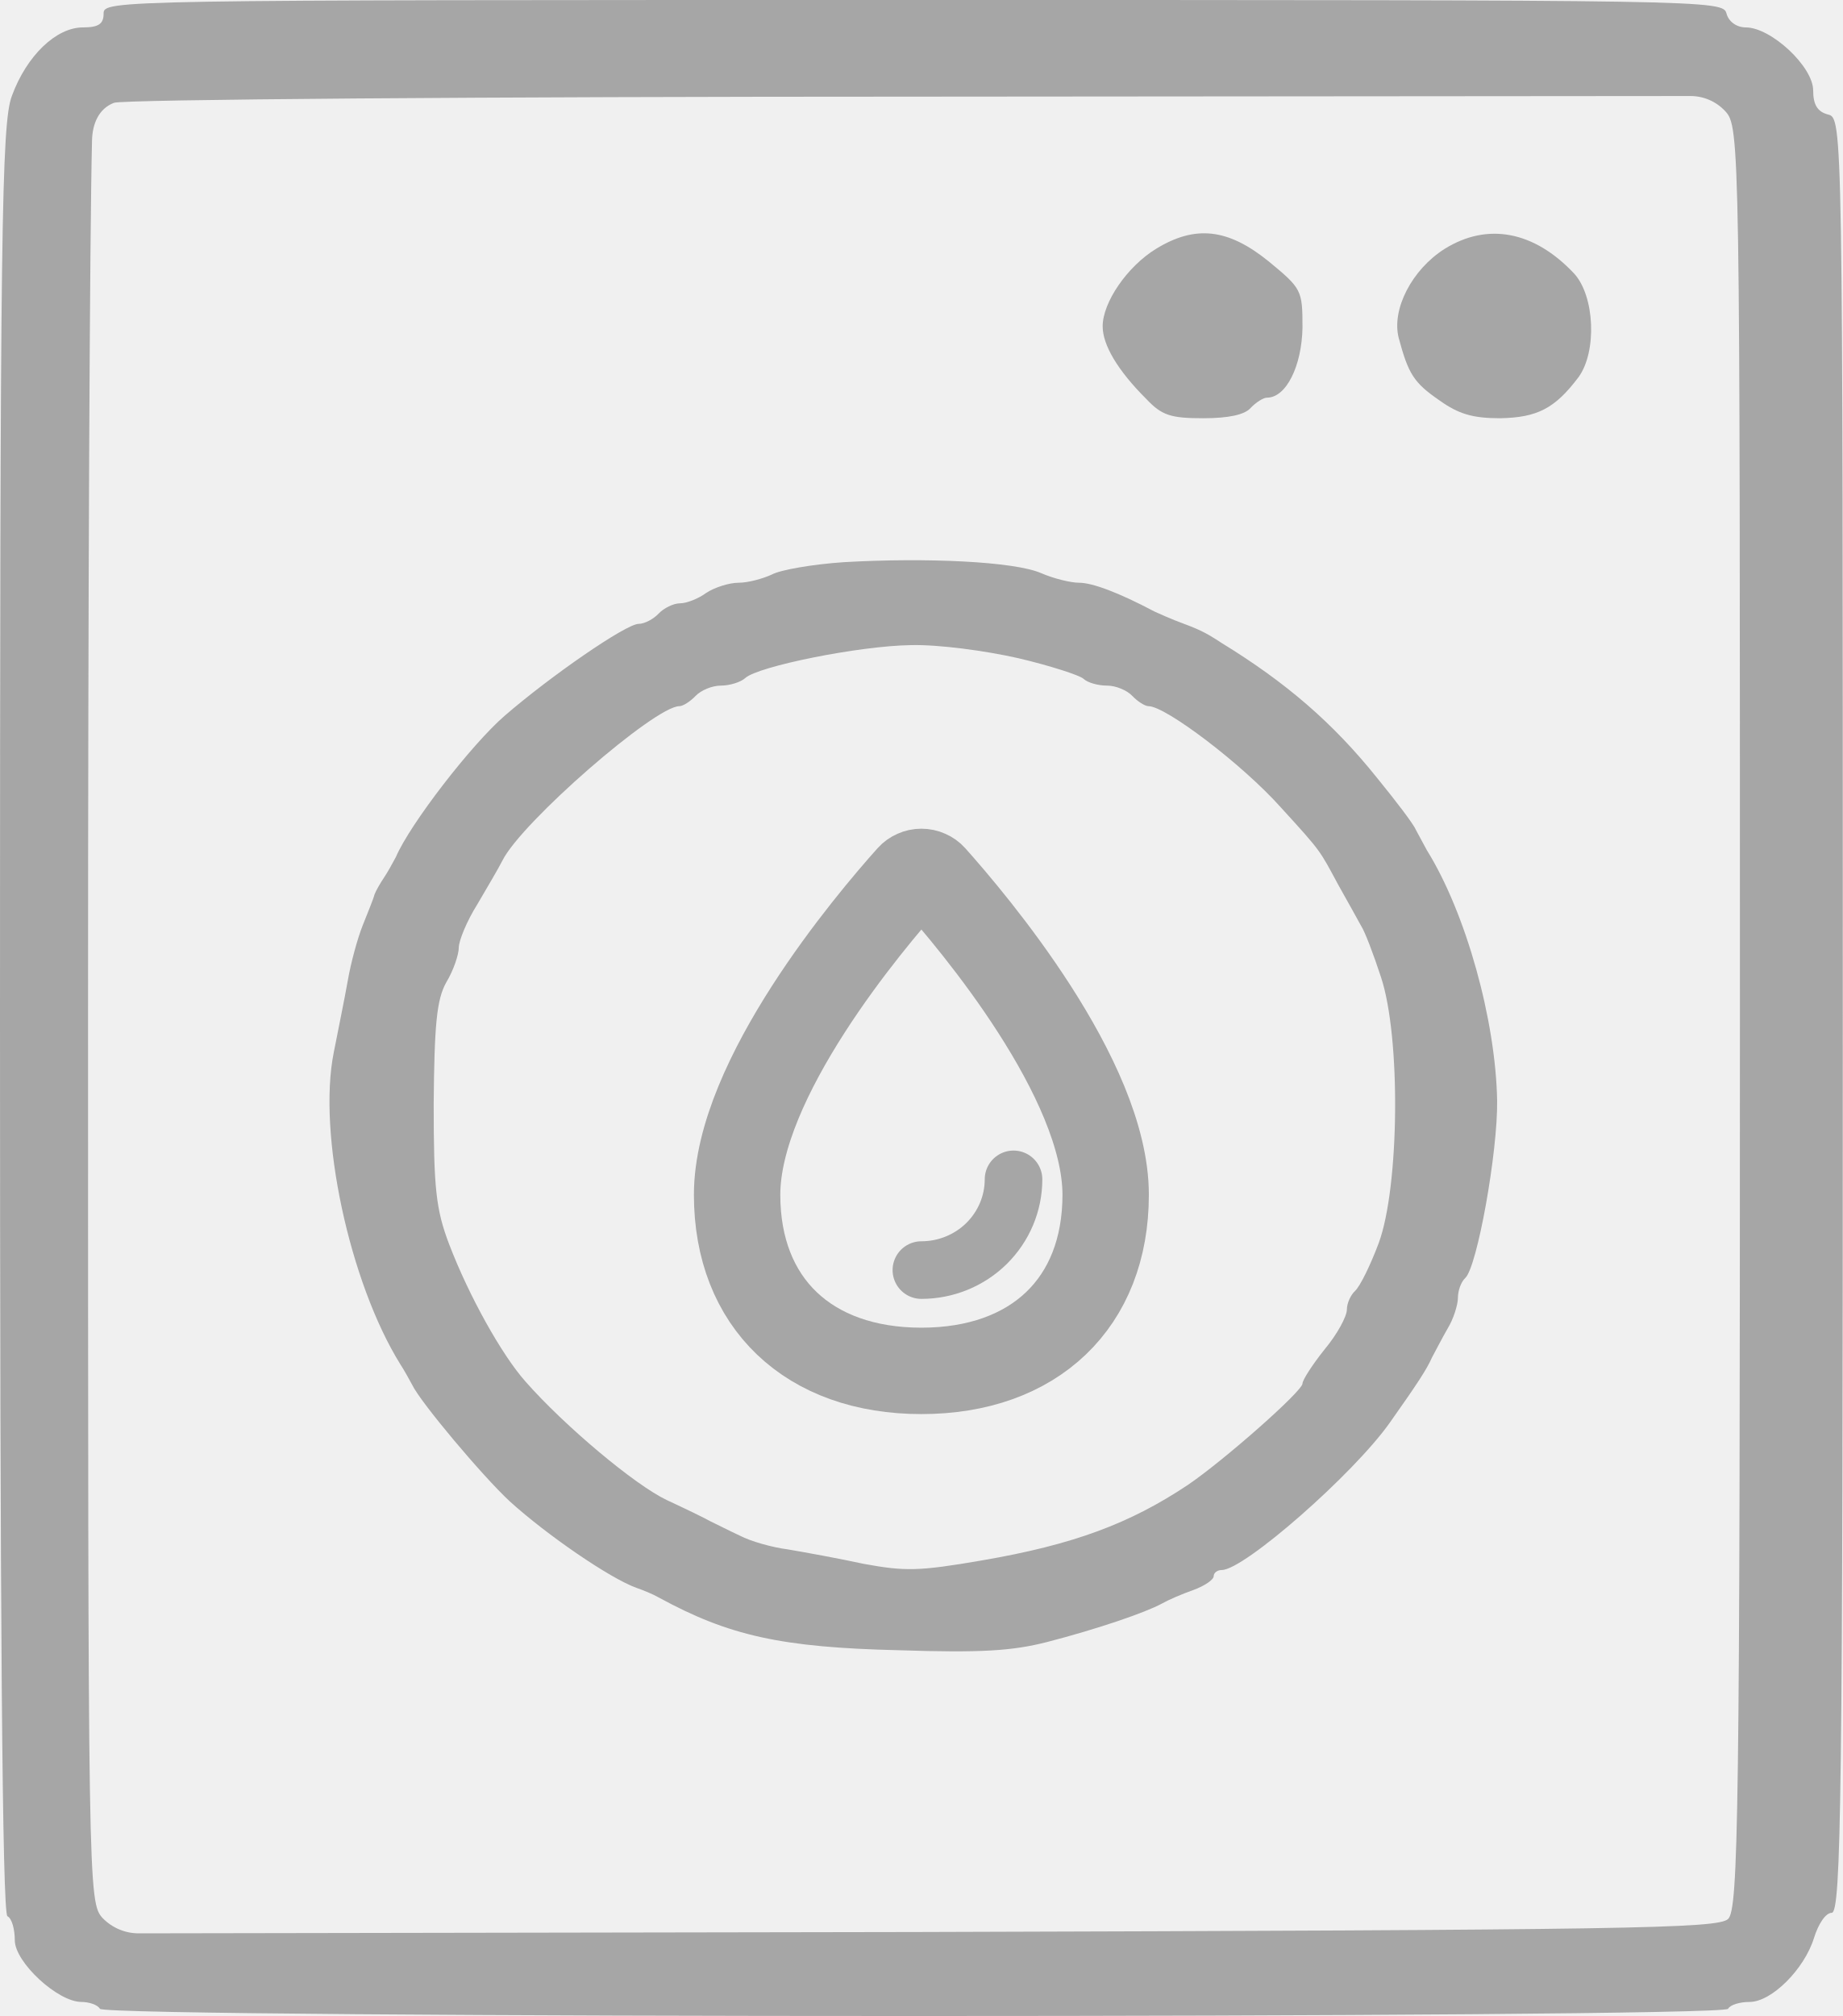
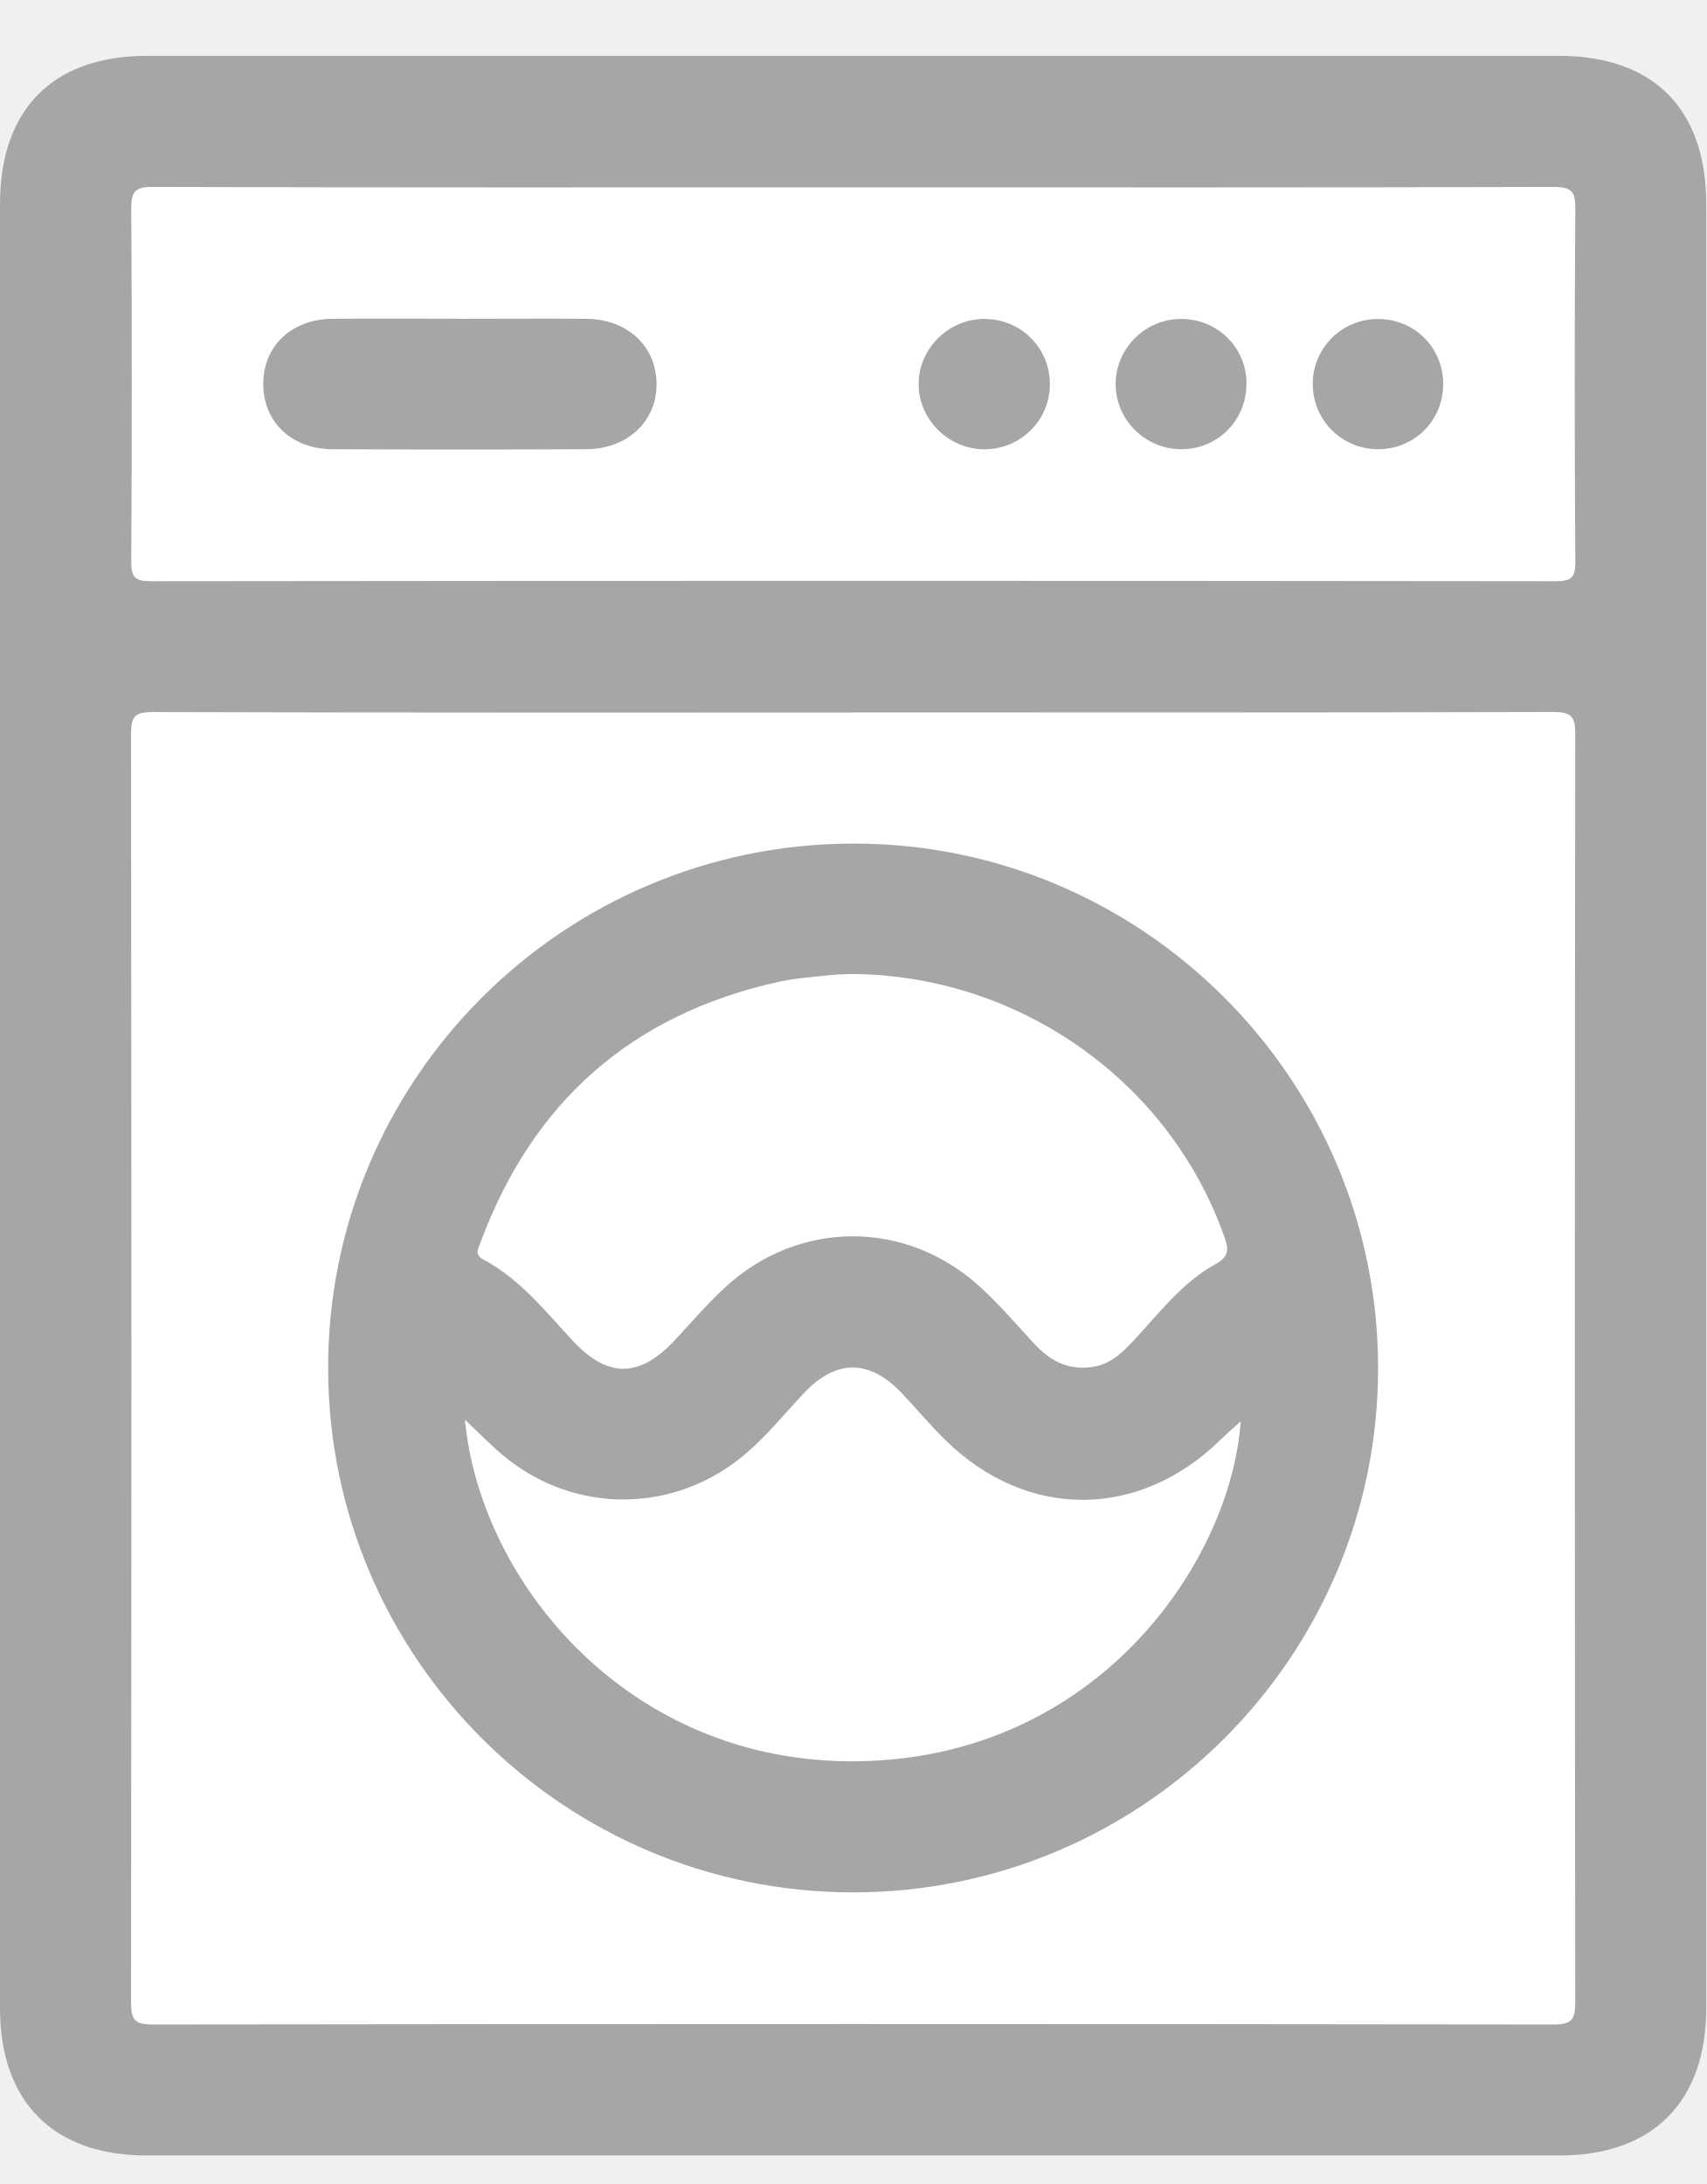
- <svg xmlns="http://www.w3.org/2000/svg" width="32" height="35" viewBox="0 0 32 35" fill="none">
-   <path d="M1.799 0.238C1.799 0.417 1.709 0.476 1.439 0.476C0.977 0.476 0.463 0.964 0.206 1.666C0.026 2.142 0 3.987 0 17.699C0 27.9 0.039 33.221 0.129 33.268C0.206 33.304 0.257 33.494 0.257 33.685C0.257 34.066 1.002 34.756 1.414 34.756C1.542 34.756 1.696 34.804 1.735 34.875C1.851 35.042 29.892 35.042 30.008 34.875C30.047 34.804 30.214 34.756 30.381 34.756C30.766 34.756 31.332 34.185 31.499 33.649C31.576 33.399 31.704 33.209 31.807 33.209C31.974 33.209 32 31.173 32 17.628C32 2.154 32 2.047 31.743 1.988C31.563 1.94 31.486 1.821 31.486 1.571C31.486 1.155 30.753 0.476 30.317 0.476C30.162 0.476 30.021 0.381 29.982 0.238C29.918 0 29.802 0 15.859 0C1.889 0 1.799 0 1.799 0.238ZM29.957 1.928C30.214 2.202 30.214 2.428 30.214 17.664C30.214 31.542 30.188 33.149 30.008 33.316C29.828 33.482 28.325 33.506 15.923 33.542L2.41 33.565C2.176 33.566 1.951 33.471 1.786 33.304C1.529 33.03 1.529 32.84 1.529 17.58C1.529 10.281 1.558 4.079 1.598 2.437C1.605 2.151 1.712 1.888 1.979 1.785C2.12 1.726 8.431 1.678 15.974 1.678L29.354 1.667C29.583 1.667 29.801 1.761 29.957 1.928Z" fill="#A6A6A6" />
-   <path d="M20.073 4.321C19.572 4.63 19.148 5.249 19.148 5.666C19.148 5.987 19.405 6.428 19.906 6.927C20.176 7.213 20.33 7.261 20.896 7.261C21.333 7.261 21.615 7.201 21.718 7.082C21.808 6.987 21.937 6.904 22.001 6.904C22.335 6.904 22.605 6.356 22.618 5.69C22.618 5.035 22.605 5.011 22.027 4.535C21.32 3.964 20.754 3.904 20.073 4.321Z" fill="#A6A6A6" />
-   <path d="M25.086 4.321C24.521 4.678 24.161 5.368 24.289 5.868C24.456 6.487 24.546 6.642 24.996 6.951C25.33 7.189 25.574 7.261 26.05 7.261C26.692 7.249 27.001 7.094 27.412 6.547C27.733 6.106 27.695 5.142 27.335 4.749C26.641 4.011 25.831 3.857 25.086 4.321Z" fill="#A6A6A6" />
-   <path d="M14.65 9.76C14.123 9.796 13.558 9.891 13.404 9.974C13.249 10.046 12.992 10.117 12.825 10.117C12.658 10.117 12.401 10.201 12.26 10.296C12.131 10.391 11.926 10.474 11.81 10.474C11.694 10.474 11.527 10.558 11.437 10.653C11.347 10.748 11.193 10.831 11.09 10.831C10.872 10.831 9.561 11.736 8.764 12.426C8.186 12.926 7.119 14.307 6.875 14.878C6.824 14.973 6.734 15.14 6.669 15.235C6.605 15.331 6.528 15.462 6.502 15.533C6.49 15.592 6.387 15.842 6.297 16.069C6.207 16.295 6.091 16.723 6.04 17.021C5.988 17.318 5.873 17.878 5.796 18.271C5.513 19.675 6.065 22.258 6.952 23.686C7.016 23.782 7.106 23.948 7.158 24.043C7.299 24.341 8.379 25.627 8.854 26.067C9.497 26.65 10.589 27.4 11.052 27.567C11.155 27.602 11.335 27.674 11.437 27.733C12.658 28.4 13.571 28.602 15.614 28.65C17.028 28.697 17.58 28.662 18.184 28.507C19.058 28.281 19.894 27.995 20.176 27.84C20.279 27.781 20.523 27.674 20.729 27.602C20.922 27.531 21.076 27.424 21.076 27.364C21.076 27.305 21.14 27.257 21.217 27.257C21.603 27.257 23.505 25.591 24.135 24.698C24.623 24.008 24.777 23.77 24.867 23.567C24.919 23.472 25.034 23.246 25.137 23.067C25.24 22.901 25.317 22.651 25.317 22.532C25.317 22.413 25.368 22.258 25.445 22.187C25.651 21.996 26.011 19.997 25.998 19.104C25.972 17.711 25.458 15.854 24.777 14.759C24.726 14.664 24.636 14.497 24.584 14.402C24.546 14.307 24.237 13.902 23.916 13.509C23.145 12.545 22.323 11.843 21.217 11.165C20.909 10.962 20.819 10.927 20.408 10.772C20.318 10.736 20.151 10.665 20.048 10.617C19.418 10.284 18.968 10.117 18.737 10.117C18.596 10.117 18.3 10.046 18.081 9.951C17.619 9.748 16.09 9.677 14.65 9.76ZM17.683 11.427C18.236 11.557 18.75 11.724 18.814 11.784C18.891 11.855 19.071 11.903 19.225 11.903C19.38 11.903 19.572 11.986 19.662 12.081C19.752 12.176 19.881 12.26 19.945 12.26C20.241 12.26 21.577 13.271 22.245 14.021C22.952 14.795 22.914 14.759 23.235 15.354C23.402 15.652 23.582 15.973 23.633 16.069C23.698 16.164 23.852 16.569 23.98 16.961C24.327 17.997 24.302 20.604 23.942 21.58C23.8 21.96 23.62 22.329 23.53 22.413C23.453 22.484 23.389 22.627 23.389 22.734C23.389 22.853 23.222 23.163 23.004 23.424C22.785 23.698 22.618 23.96 22.618 24.02C22.618 24.151 21.256 25.353 20.626 25.781C19.624 26.448 18.647 26.817 17.053 27.09C15.948 27.281 15.717 27.281 14.997 27.15C14.56 27.055 13.969 26.948 13.686 26.9C13.404 26.864 13.031 26.757 12.851 26.662C12.671 26.579 12.44 26.46 12.337 26.412C12.234 26.353 11.887 26.186 11.579 26.043C11.026 25.781 9.805 24.758 9.124 23.984C8.713 23.52 8.147 22.508 7.8 21.603C7.569 20.996 7.531 20.627 7.531 19.163C7.543 17.794 7.582 17.354 7.749 17.056C7.878 16.842 7.967 16.569 7.967 16.45C7.967 16.331 8.109 15.985 8.289 15.7C8.456 15.414 8.661 15.069 8.726 14.938C9.06 14.271 11.373 12.26 11.797 12.26C11.861 12.26 11.99 12.176 12.08 12.081C12.17 11.986 12.363 11.903 12.517 11.903C12.671 11.903 12.864 11.843 12.941 11.772C13.159 11.569 14.92 11.212 15.82 11.2C16.295 11.188 17.105 11.296 17.683 11.427Z" fill="#A6A6A6" />
-   <path d="M17.6 20.475C17.6 20.893 17.431 21.293 17.131 21.589C16.831 21.884 16.424 22.05 16 22.05" stroke="#A6A6A6" stroke-linecap="round" stroke-linejoin="round" />
-   <path d="M19.2 20.743C19.2 22.619 17.964 23.8 16 23.8C14.037 23.8 12.8 22.619 12.8 20.743C12.8 18.73 15.094 16.012 15.798 15.226C15.823 15.198 15.854 15.176 15.889 15.161C15.924 15.145 15.962 15.137 16 15.137C16.039 15.137 16.077 15.145 16.112 15.161C16.147 15.176 16.178 15.198 16.203 15.226C16.906 16.012 19.2 18.73 19.2 20.743Z" stroke="#A6A6A6" stroke-width="1.5" stroke-miterlimit="10" />
+ <svg xmlns="http://www.w3.org/2000/svg" width="25" height="32" viewBox="0 0 25 32" fill="none">
+   <path d="M0 16.192C0 11.792 0 7.392 0 2.992C0 1.597 0.775 0.818 2.161 0.818C9.053 0.818 15.946 0.818 22.838 0.818C24.226 0.818 25 1.594 25 2.992C25 11.802 25 20.613 25 29.424C25 30.794 24.216 31.582 22.854 31.582C15.952 31.582 9.049 31.582 2.146 31.582C0.782 31.582 0 30.796 0 29.424C0 25.013 0 20.602 0 16.192Z" fill="#A6A6A6" />
+   <path d="M12.499 10.438C15.92 10.438 19.34 10.442 22.761 10.432C23.024 10.432 23.081 10.497 23.081 10.755C23.073 16.949 23.073 23.144 23.081 29.338C23.081 29.592 23.029 29.663 22.764 29.663C15.923 29.654 9.08 29.654 2.239 29.663C1.978 29.663 1.92 29.599 1.92 29.341C1.927 23.147 1.927 16.952 1.92 10.758C1.92 10.504 1.97 10.432 2.237 10.433C5.658 10.443 9.078 10.44 12.499 10.44V10.438Z" fill="white" />
+   <path d="M12.501 2.745C15.922 2.745 19.342 2.749 22.763 2.739C23.027 2.739 23.084 2.805 23.082 3.062C23.07 4.782 23.071 6.503 23.082 8.224C23.084 8.453 23.035 8.516 22.796 8.516C15.933 8.508 9.071 8.508 2.21 8.516C1.972 8.516 1.922 8.454 1.923 8.224C1.933 6.504 1.934 4.783 1.923 3.062C1.922 2.805 1.978 2.737 2.241 2.739C5.662 2.749 9.082 2.745 12.503 2.745H12.501Z" fill="white" />
+   <path d="M12.486 12.36C16.722 12.345 20.188 15.796 20.192 20.037C20.198 24.275 16.742 27.729 12.499 27.727C8.268 27.727 4.821 24.294 4.808 20.066C4.794 15.829 8.235 12.374 12.485 12.36H12.486Z" fill="#A6A6A6" />
+   <path d="M6.743 4.671C7.357 4.671 7.972 4.666 8.587 4.671C9.189 4.676 9.61 5.065 9.62 5.612C9.63 6.167 9.201 6.579 8.587 6.582C7.347 6.588 6.107 6.588 4.868 6.582C4.268 6.578 3.857 6.179 3.857 5.627C3.857 5.072 4.268 4.678 4.868 4.671C5.492 4.665 6.118 4.67 6.743 4.67V4.671Z" fill="#A6A6A6" />
+   <path d="M14.413 6.583C13.892 6.578 13.457 6.14 13.46 5.623C13.463 5.104 13.898 4.674 14.421 4.673C14.965 4.673 15.392 5.104 15.383 5.647C15.374 6.171 14.942 6.588 14.414 6.583H14.413Z" fill="#A6A6A6" />
+   <path d="M18.263 5.615C18.268 6.147 17.856 6.572 17.328 6.582C16.79 6.592 16.344 6.156 16.347 5.624C16.349 5.102 16.78 4.674 17.304 4.673C17.836 4.671 18.259 5.087 18.265 5.615H18.263Z" fill="#A6A6A6" />
+   <path d="M21.145 5.63C21.145 6.161 20.727 6.579 20.197 6.582C19.669 6.584 19.242 6.166 19.235 5.64C19.227 5.102 19.66 4.668 20.202 4.674C20.733 4.679 21.146 5.098 21.146 5.63H21.145Z" fill="#A6A6A6" />
+   <path d="M12.467 14.271C14.937 14.28 17.145 15.852 17.942 18.13C18.006 18.31 18.006 18.414 17.811 18.521C17.317 18.793 16.982 19.245 16.605 19.647C16.434 19.829 16.257 20 15.984 20.032C15.639 20.074 15.38 19.933 15.156 19.691C14.894 19.408 14.642 19.112 14.358 18.853C13.27 17.862 11.696 17.869 10.618 18.868C10.359 19.108 10.127 19.379 9.886 19.638C9.374 20.189 8.905 20.195 8.396 19.649C7.992 19.216 7.623 18.742 7.085 18.456C6.941 18.38 7.011 18.286 7.045 18.192C7.81 16.139 9.258 14.865 11.398 14.388C11.651 14.332 11.913 14.315 12.171 14.287C12.285 14.274 12.4 14.275 12.466 14.271H12.467Z" fill="white" />
+   <path d="M18.179 20.826C18.035 22.878 16.082 25.757 12.571 25.806C9.21 25.853 7.036 23.178 6.812 20.802C7.006 20.984 7.176 21.159 7.361 21.316C8.408 22.199 9.902 22.187 10.939 21.289C11.239 21.029 11.491 20.722 11.76 20.432C12.247 19.905 12.74 19.906 13.23 20.43C13.436 20.651 13.631 20.882 13.847 21.095C15.041 22.272 16.691 22.268 17.888 21.091C17.983 20.999 18.084 20.912 18.179 20.826Z" fill="white" />
</svg>
